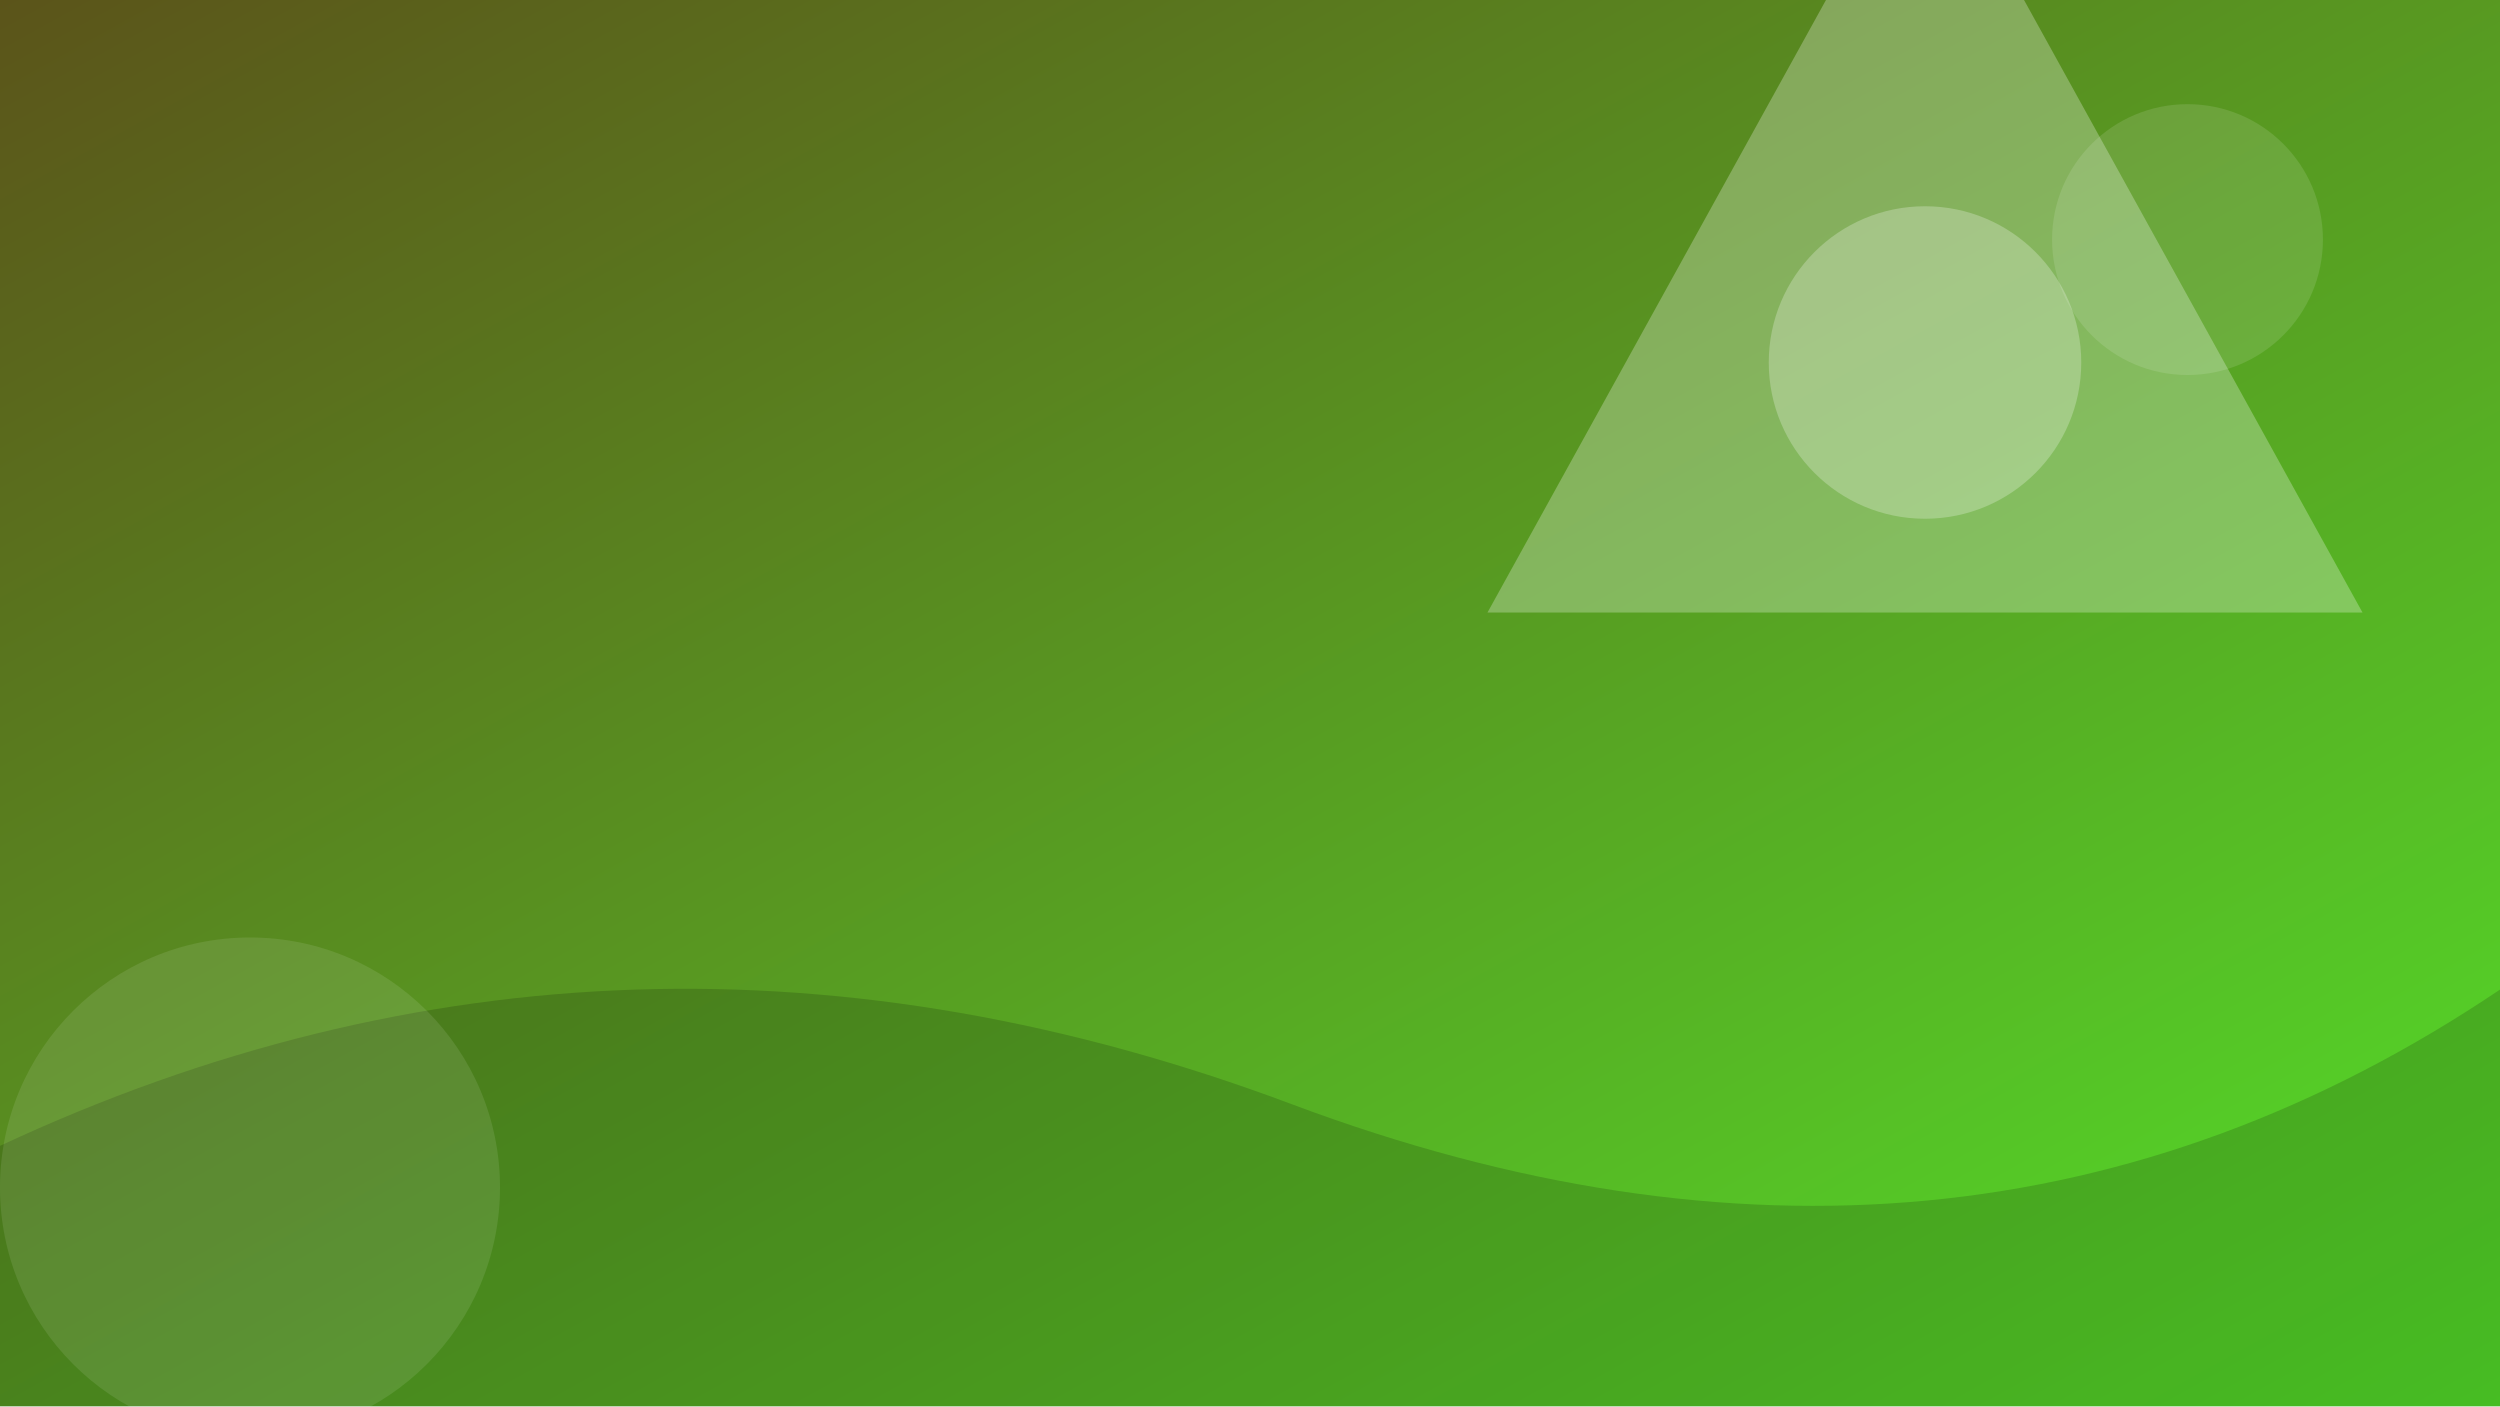
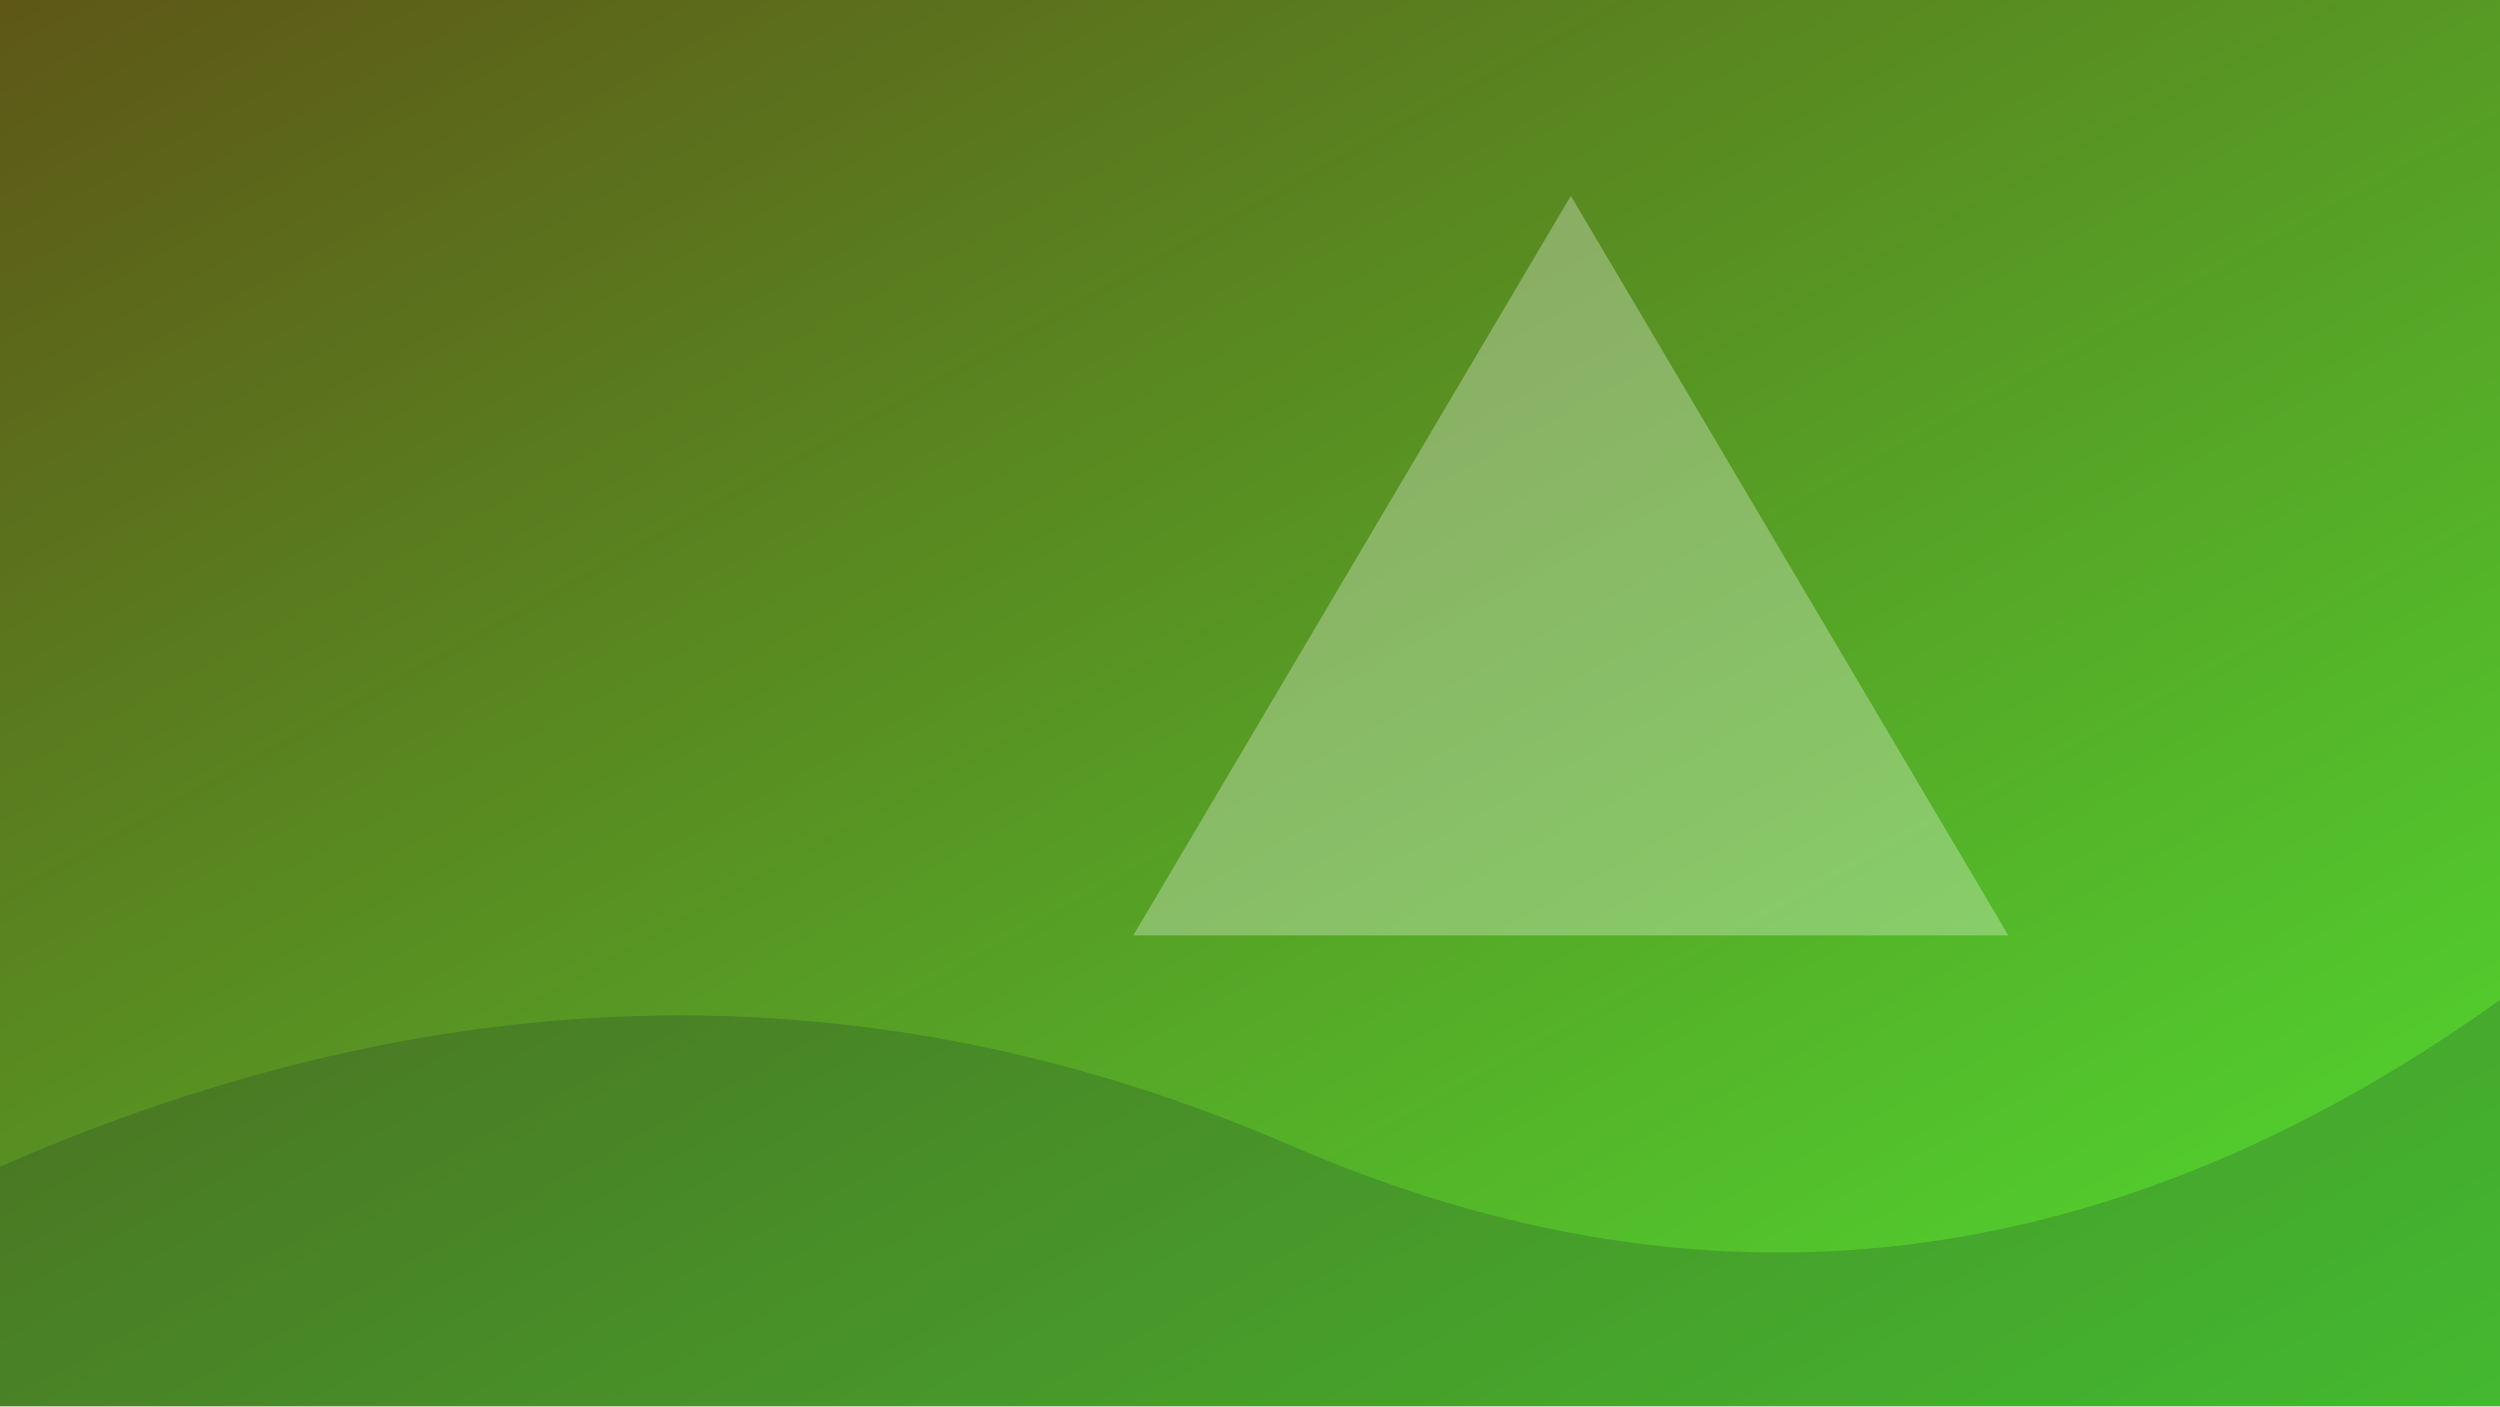
<svg xmlns="http://www.w3.org/2000/svg" viewBox="0 0 1200 675">
  <defs>
-     <linearGradient id="bg" x1="0" y1="0" x2="1" y2="1">
-       <stop stop-color="hsl(54,55%,23%)" />
-       <stop offset="1" stop-color="hsl(106,75%,52%)" />
+     <linearGradient id="g" x2="1" y2="1">
+       <stop stop-color="hsl(54,60%,23%)" />
+       <stop offset="1" stop-color="hsl(109,72%,53%)" />
    </linearGradient>
  </defs>
-   <rect width="1200" height="675" fill="url(#bg)" />
-   <path d="M0 550Q300 410 620 530T1200 475V675H0Z" fill="#000" opacity=".16" />
-   <path d="M714 294L924 -86L1134 294Z" fill="white" opacity=".27" />
-   <circle cx="924" cy="174" r="75" fill="white" opacity=".25" />
-   <circle cx="1050" cy="115" r="65" fill="#fff" opacity=".12" />
-   <circle cx="120" cy="570" r="120" fill="#fff" opacity=".1" />
+   <rect width="1200" height="675" fill="url(#g)" />
+   <path d="M0 560Q320 420 620 550T1200 480V675H0Z" fill="#09152c" opacity=".18" />
+   <path d="M544 449L754 94L964 449Z" fill="#fff" opacity=".3" />
</svg>
